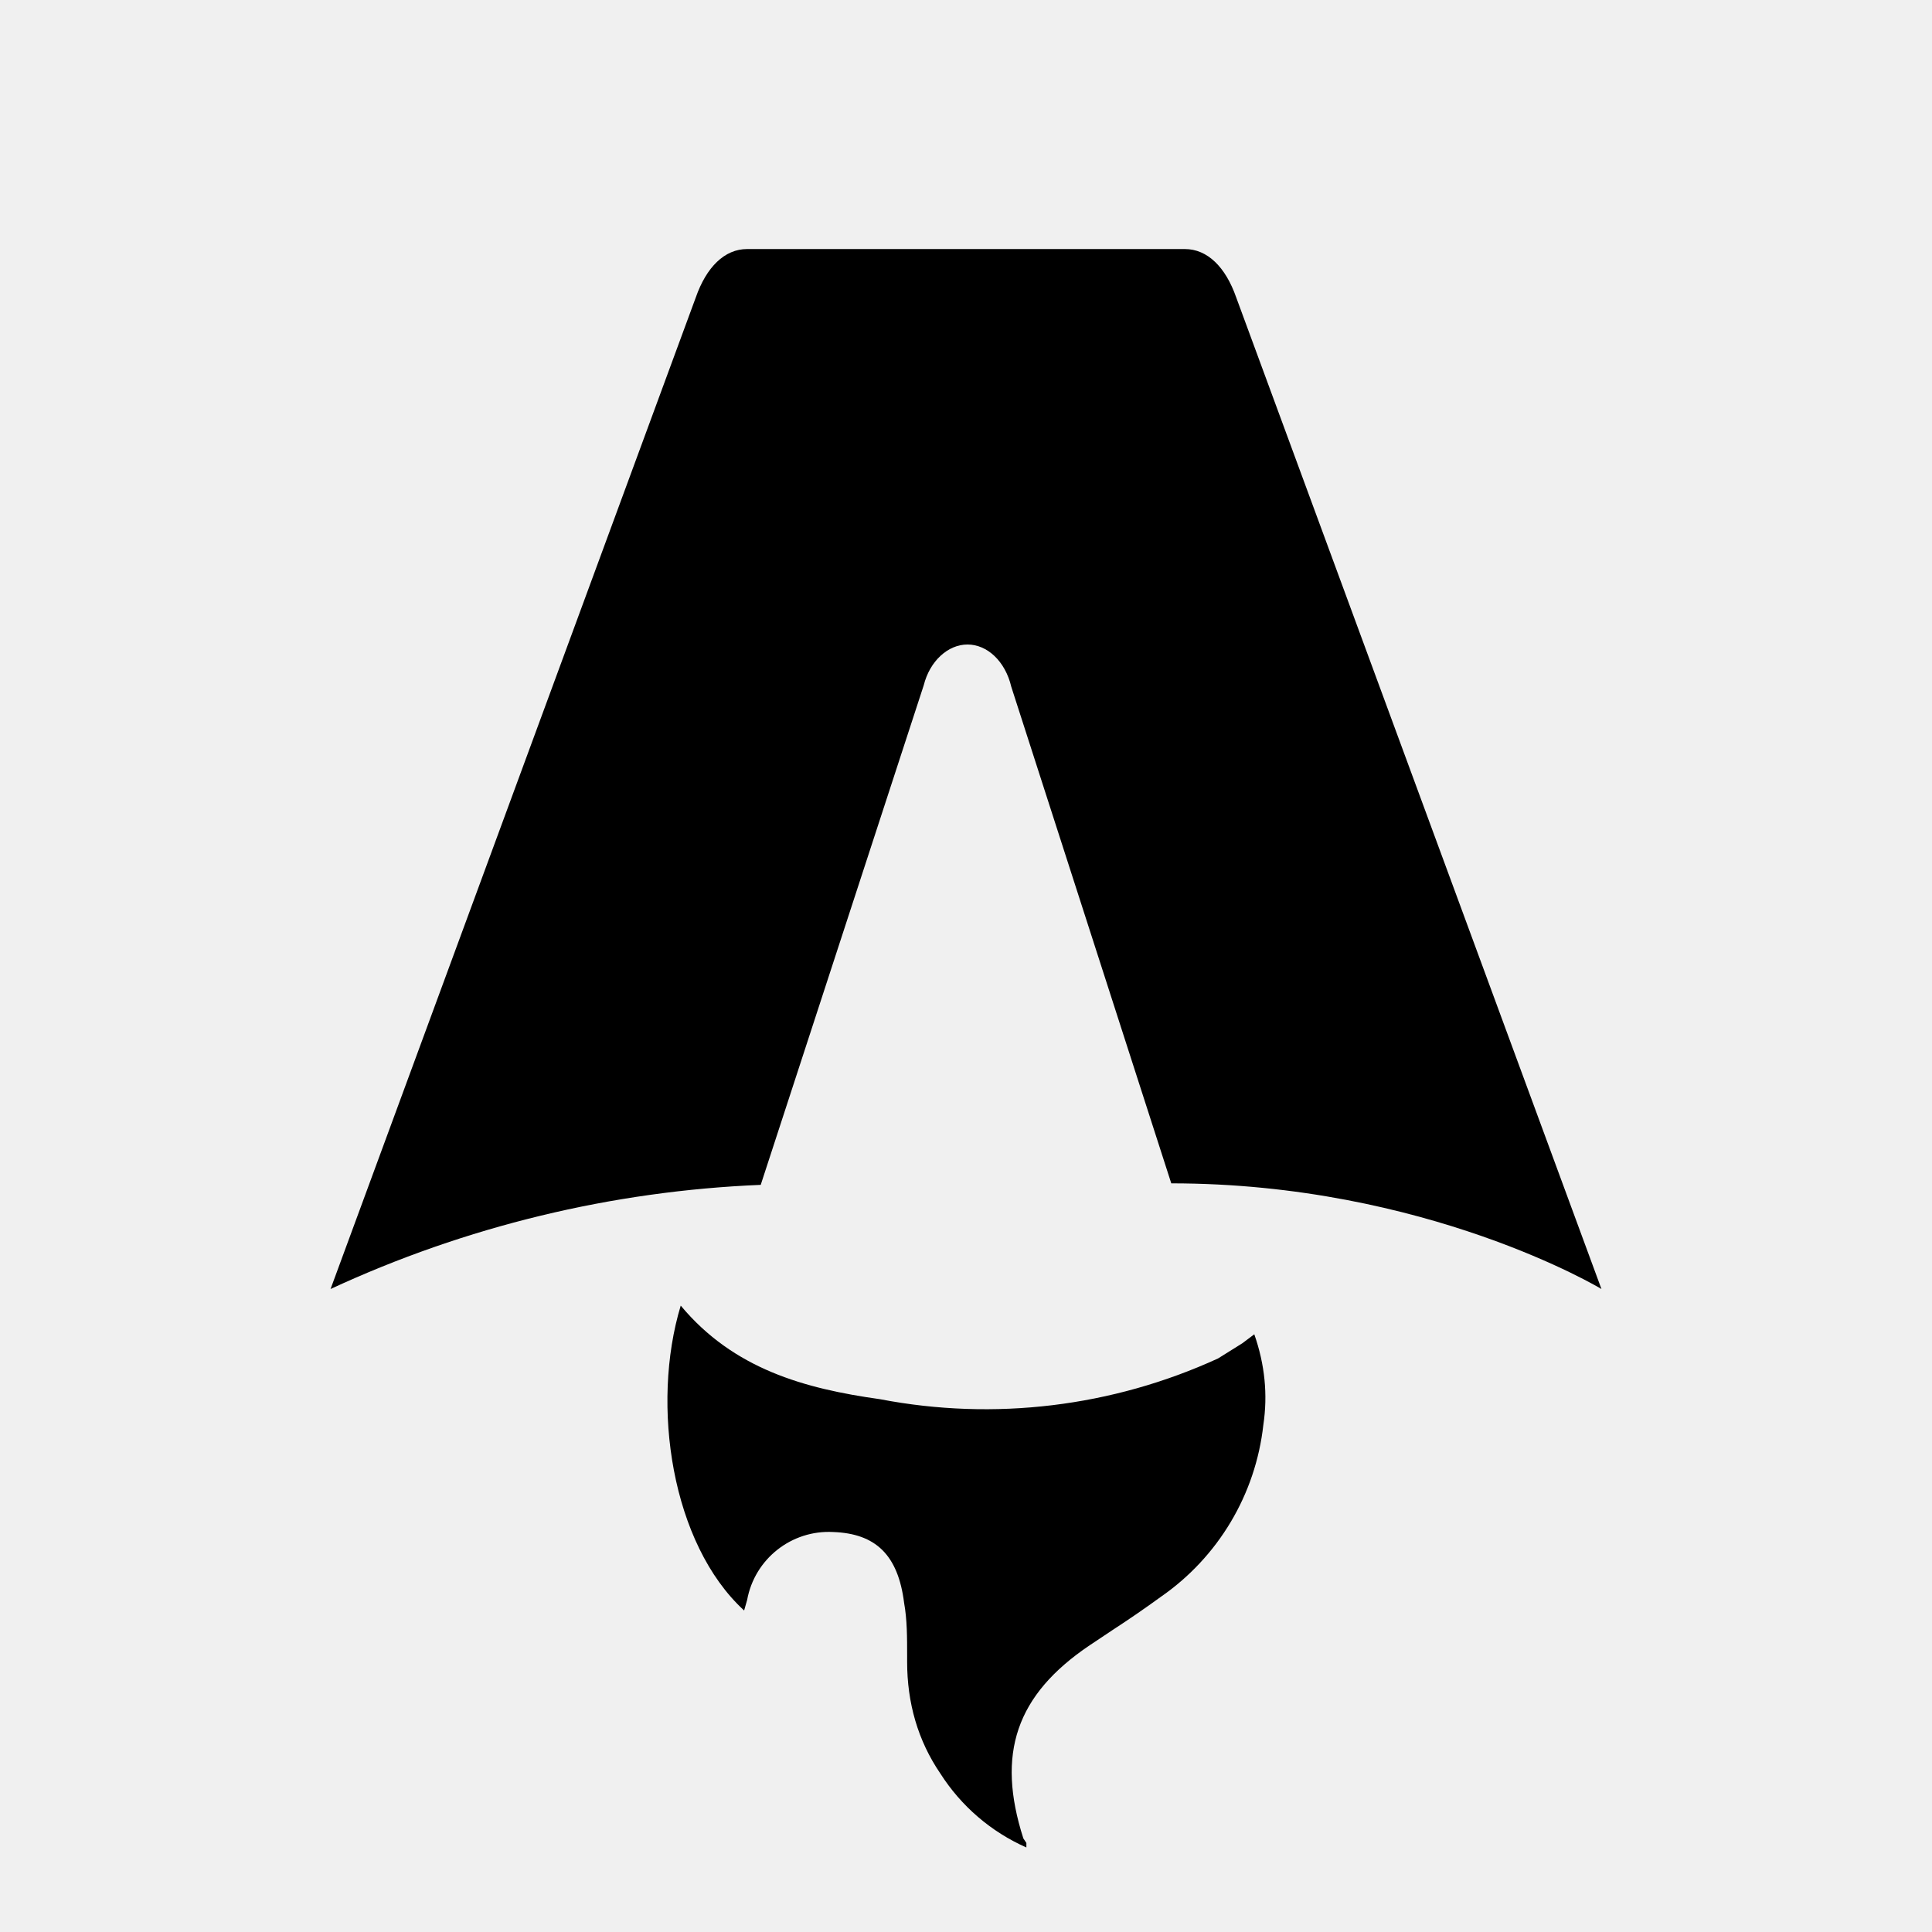
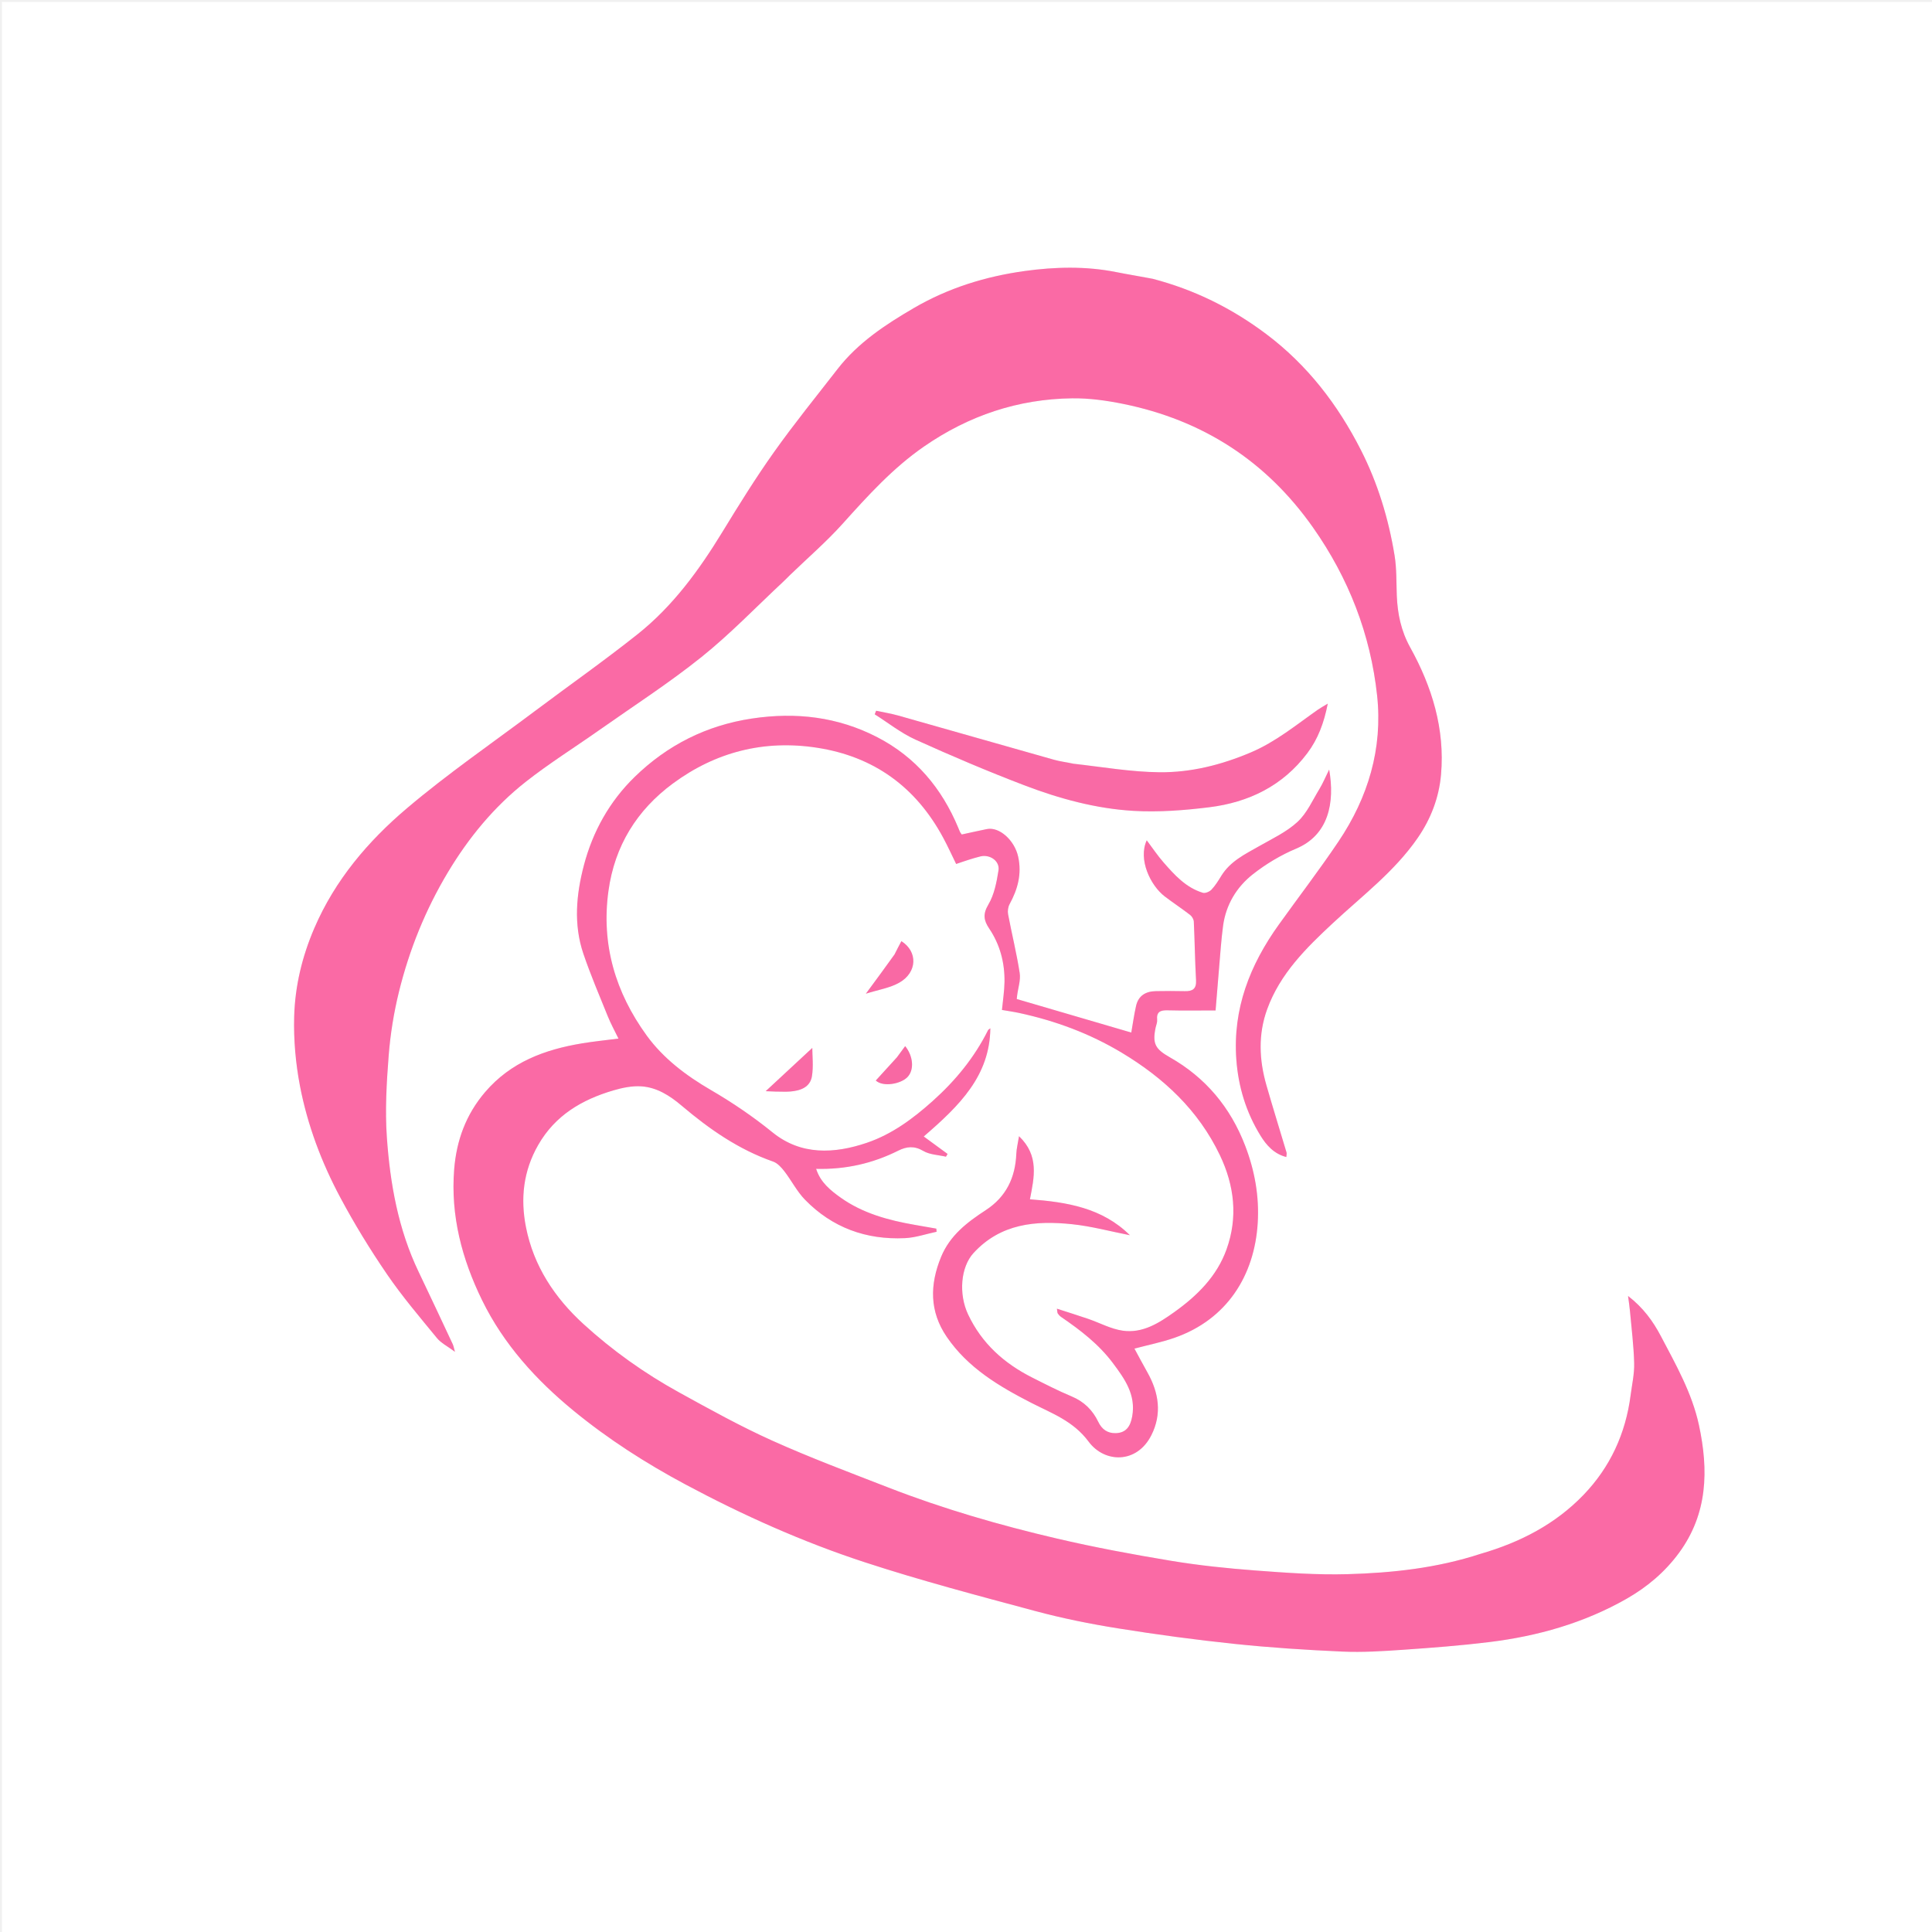
- <svg xmlns="http://www.w3.org/2000/svg" fill="none" viewBox="0 0 128 128">
-   <path d="M50.4 78.5a75.1 75.1 0 0 0-28.5 6.9l24.2-65.7c.7-2 1.9-3.2 3.4-3.2h29c1.5 0 2.7 1.2 3.4 3.2l24.2 65.7s-11.6-7-28.5-7L67 45.5c-.4-1.7-1.6-2.8-2.9-2.8-1.3 0-2.5 1.1-2.9 2.7L50.4 78.5Zm-1.1 28.2Zm-4.2-20.2c-2 6.6-.6 15.8 4.2 20.2a17.5 17.5 0 0 1 .2-.7 5.5 5.5 0 0 1 5.7-4.5c2.8.1 4.3 1.5 4.7 4.7.2 1.1.2 2.3.2 3.5v.4c0 2.7.7 5.2 2.2 7.4a13 13 0 0 0 5.7 4.9v-.3l-.2-.3c-1.8-5.6-.5-9.5 4.4-12.8l1.5-1a73 73 0 0 0 3.2-2.2 16 16 0 0 0 6.8-11.4c.3-2 .1-4-.6-6l-.8.6-1.6 1a37 37 0 0 1-22.4 2.7c-5-.7-9.7-2-13.2-6.2Z" />
-   <style>
-         path { fill: #000; }
-         @media (prefers-color-scheme: dark) {
-             path { fill: #FFF; }
-         }
-     </style>
+ <svg xmlns="http://www.w3.org/2000/svg" version="1.1" id="Layer_1" x="0px" y="0px" width="100%" viewBox="0 0 1000 1000" enable-background="new 0 0 1000 1000" xml:space="preserve">
+   <path fill="#FFFFFF" opacity="1" stroke="none" d=" M691,1001   C460.667,1001 230.833,1001 1,1001   C1,667.667 1,334.333 1,1   C334.333,1 667.667,1 1001,1   C1001,334.333 1001,667.667 1001,1001   C897.833,1001 794.667,1001 691,1001  M765.953,804.455   C743.689,811.658 720.62,814.138 697.45,814.787   C681.605,815.231 665.674,814.073 649.837,812.881   C635.262,811.783 620.664,810.268 606.251,807.883   C586.388,804.596 566.551,800.909 546.951,796.327   C517.386,789.416 488.21,780.982 459.871,769.96   C439.705,762.117 419.402,754.528 399.685,745.66   C383.241,738.264 367.4,729.465 351.584,720.757   C333.694,710.906 317.053,699.078 301.987,685.312   C287.102,671.712 276.205,655.31 272.238,635.176   C269.324,620.386 270.838,606.158 278.553,592.67   C287.36,577.273 301.202,569.191 317.445,564.396   C322.104,563.021 327.17,561.974 331.949,562.29   C340.027,562.824 346.722,567.123 352.859,572.326   C367.109,584.409 382.282,594.983 400.154,601.227   C402.42,602.019 404.428,604.243 405.979,606.249   C409.687,611.046 412.477,616.668 416.658,620.963   C430.758,635.448 448.347,641.813 468.404,640.863   C473.909,640.603 479.335,638.698 484.797,637.548   C484.74,637.01 484.683,636.471 484.626,635.933   C480.948,635.29 477.271,634.642 473.592,634.004   C459.886,631.626 446.522,628.023 435.072,619.849   C429.928,616.176 424.644,611.997 422.433,604.993   C437.818,605.387 451.768,602.167 464.979,595.556   C469.204,593.442 473.23,592.956 477.87,595.713   C481.204,597.695 485.668,597.776 489.628,598.704   C489.909,598.229 490.191,597.753 490.472,597.277   C486.44,594.325 482.408,591.373 478.13,588.239   C496.884,572.079 512.286,556.784 512.604,532.246   C512.109,532.647 511.592,532.867 511.401,533.25   C504.31,547.432 494.505,559.377 482.68,569.955   C472.488,579.072 461.643,587.098 448.73,591.488   C431.82,597.238 414.613,598.067 399.898,586.146   C389.74,577.917 379.142,570.711 367.884,564.159   C355.202,556.779 343.351,547.882 334.685,535.926   C318.566,513.687 311.123,488.907 314.932,461.171   C318.139,437.818 329.637,419.327 348.225,405.582   C370.355,389.217 395.473,382.8 422.874,387.021   C452.387,391.568 474.07,407.374 488.194,433.601   C490.573,438.017 492.645,442.598 494.905,447.196   C497.319,446.383 499.322,445.669 501.351,445.036   C503.386,444.4 505.426,443.764 507.498,443.27   C512.381,442.106 517.575,445.668 516.818,450.495   C515.867,456.557 514.638,463.033 511.584,468.175   C508.637,473.137 509.173,476.408 512.009,480.615   C517.6,488.91 520.058,498.251 519.93,508.184   C519.869,512.911 519.098,517.63 518.611,522.748   C522.037,523.342 524.77,523.718 527.458,524.298   C546.223,528.35 563.981,534.903 580.523,544.828   C602.332,557.912 620.245,574.601 631.378,597.844   C638.962,613.676 640.818,630.132 634.832,646.736   C629.826,660.622 619.703,670.652 607.81,679.143   C599.735,684.908 591.379,690.18 581.193,688.765   C575.03,687.909 569.208,684.681 563.197,682.625   C558.029,680.857 552.81,679.238 547.058,677.373   C547.318,678.939 547.256,679.507 547.504,679.855   C547.981,680.524 548.552,681.187 549.225,681.647   C559.18,688.443 568.685,695.725 576.003,705.491   C582.143,713.687 588.028,721.891 586.029,733.094   C585.129,738.142 582.98,741.693 577.405,741.799   C573.23,741.879 570.319,739.809 568.487,735.991   C565.56,729.891 561.115,725.471 554.692,722.788   C547.723,719.877 540.978,716.407 534.227,713   C519.692,705.666 508.134,695.328 501.069,680.316   C496.081,669.716 497.27,655.809 503.863,648.601   C517.899,633.255 536.065,631.678 554.951,633.654   C564.932,634.698 574.742,637.373 584.84,639.353   C570.507,625.131 552.135,622.184 533.094,620.754   C535.292,609.362 537.978,598.172 527.438,588.096   C526.847,591.839 526.156,594.507 526.046,597.199   C525.543,609.529 520.787,619.483 510.259,626.347   C500.639,632.619 491.678,639.411 487.088,650.605   C481.208,664.941 481.065,678.799 490.006,691.916   C500.951,707.976 517.013,717.518 533.882,726.154   C544.475,731.577 555.528,735.48 563.481,746.203   C571.759,757.366 588.498,757.723 595.979,742.79   C601.502,731.765 599.816,720.843 593.901,710.349   C591.526,706.135 589.266,701.856 587.19,698.039   C594.457,696.102 601.404,694.722 608.022,692.403   C635.137,682.902 649.296,660.158 650.987,633.14   C651.856,619.263 649.448,605.886 644.471,592.944   C636.856,573.143 623.992,557.742 605.521,547.264   C597.976,542.984 596.383,540.274 598.173,531.776   C598.443,530.495 599.06,529.182 598.936,527.942   C598.522,523.802 600.505,522.84 604.254,522.936   C612.369,523.144 620.493,523 629.185,523   C629.819,515.263 630.38,508.058 631.008,500.859   C631.637,493.648 632.092,486.412 633.056,479.245   C634.53,468.286 640.044,459.15 648.499,452.502   C655.28,447.17 662.967,442.571 670.917,439.234   C687.697,432.19 690.986,415.446 687.974,398.332   C685.997,402.323 684.71,405.47 682.962,408.334   C679.391,414.185 676.49,420.878 671.614,425.387   C665.948,430.626 658.566,434.08 651.735,437.968   C644.439,442.12 636.835,445.745 632.187,453.268   C630.64,455.773 629.074,458.339 627.078,460.464   C626.075,461.533 623.84,462.49 622.585,462.108   C613.84,459.446 607.929,452.881 602.175,446.294   C599.125,442.803 596.539,438.907 593.552,434.94   C588.99,444.746 595.395,458.295 602.915,464.027   C607.216,467.305 611.747,470.282 616.027,473.586   C616.998,474.336 617.861,475.854 617.918,477.059   C618.392,487.148 618.507,497.255 619.072,507.337   C619.329,511.915 617.23,513.129 613.212,513.03   C608.215,512.906 603.212,512.936 598.213,513.019   C593.045,513.104 589.239,515.346 588.035,520.61   C586.979,525.229 586.341,529.944 585.548,534.447   C566.021,528.731 546.451,523.003 526.281,517.098   C526.25,517.402 526.333,516.323 526.468,515.251   C526.956,511.355 528.366,507.321 527.788,503.593   C526.207,493.413 523.707,483.379 521.787,473.245   C521.47,471.568 521.774,469.43 522.588,467.939   C526.812,460.203 528.966,452.249 526.992,443.372   C525.115,434.924 517.267,427.805 510.769,429.132   C506.458,430.013 502.164,430.982 497.793,431.926   C497.496,431.505 497.165,431.142 496.957,430.718   C496.597,429.983 496.313,429.211 495.997,428.454   C487.469,408.008 474.018,391.906 454.17,381.626   C433.642,370.993 411.897,368.489 389.164,371.914   C365.589,375.466 345.352,385.705 328.451,402.189   C315.497,414.822 306.805,430.396 302.223,447.866   C298.26,462.977 296.802,478.487 301.959,493.665   C305.693,504.657 310.272,515.365 314.633,526.136   C316.195,529.991 318.222,533.658 320.111,537.566   C313.361,538.438 307.301,539.037 301.306,540.03   C281.988,543.232 264.409,549.705 251.11,565.242   C241.151,576.877 236.269,590.355 235.079,605.229   C233.162,629.204 239.098,651.695 249.557,673.044   C260.734,695.859 277.506,714.291 296.921,730.222   C314.833,744.92 334.347,757.417 354.794,768.351   C384.591,784.284 415.422,798.09 447.488,808.586   C476.566,818.104 506.222,825.91 535.789,833.853   C549.854,837.631 564.217,840.529 578.604,842.832   C598.702,846.051 618.902,848.781 639.144,850.897   C657.664,852.833 676.282,854.039 694.888,854.859   C705.29,855.317 715.778,854.648 726.188,853.927   C741.129,852.893 756.085,851.758 770.943,849.928   C795.894,846.855 819.815,840.094 841.813,827.579   C852.488,821.505 861.774,813.695 869.087,803.711   C883.922,783.459 884.404,760.968 879.368,737.62   C875.784,721 867.439,706.364 859.661,691.573   C855.673,683.99 850.574,676.862 842.68,670.795   C843.097,674.048 843.454,676.268 843.654,678.502   C844.459,687.528 845.614,696.548 845.842,705.59   C845.981,711.11 844.715,716.673 843.996,722.206   C841.421,742.028 833.447,759.419 819.591,773.796   C804.961,788.976 786.8,798.328 765.953,804.455  M596.229,144.123   C590.093,143.039 583.934,142.07 577.825,140.849   C562.041,137.694 546.087,138.107 530.388,140.275   C510.19,143.066 490.802,149.047 472.971,159.462   C458.261,168.054 444.153,177.329 433.548,190.981   C422.47,205.242 411.078,219.288 400.63,234   C391.157,247.338 382.497,261.281 373.968,275.255   C361.862,295.091 348.275,313.754 330.008,328.28   C312.705,342.04 294.585,354.771 276.886,368.037   C254.706,384.662 231.791,400.429 210.675,418.315   C190.499,435.405 173.387,455.516 162.685,480.431   C156.36,495.154 152.699,510.435 152.265,526.193   C151.936,538.131 153.011,550.329 155.259,562.066   C159.129,582.273 166.393,601.57 176.072,619.705   C183.399,633.434 191.58,646.786 200.37,659.629   C208.238,671.124 217.327,681.799 226.174,692.593   C228.285,695.169 231.577,696.778 235.483,699.697   C234.82,697.335 234.71,696.536 234.383,695.84   C228.498,683.308 222.651,670.757 216.666,658.273   C206.119,636.272 201.916,612.664 200.24,588.696   C199.258,574.655 200.086,560.401 201.183,546.328   C202.046,535.251 203.846,524.125 206.502,513.334   C211.865,491.548 220.231,470.852 231.801,451.542   C242.563,433.58 255.744,417.546 272.184,404.617   C284.254,395.125 297.341,386.931 309.916,378.074   C327.722,365.534 346.095,353.691 363.064,340.099   C378.019,328.119 391.383,314.151 405.441,301.052   C406.66,299.916 407.808,298.706 409.006,297.548   C418.08,288.774 427.69,280.484 436.111,271.123   C449.162,256.617 462.145,242.241 478.368,231.043   C501.486,215.086 526.952,206.527 554.945,206.171   C563.752,206.059 572.72,207.303 581.382,209.065   C622.505,217.431 655.398,238.583 679.646,273.07   C698.081,299.289 709.37,328.327 712.794,360.033   C715.754,387.436 708.136,412.742 692.846,435.498   C682.971,450.194 672.169,464.264 661.855,478.667   C646.948,499.482 638.029,522.122 639.917,548.332   C640.943,562.587 645.01,575.755 652.43,587.81   C655.451,592.719 659.368,597.239 665.795,598.876   C665.86,597.83 666.087,597.13 665.914,596.549   C662.463,584.949 658.847,573.397 655.51,561.765   C651.736,548.61 651.129,535.426 655.906,522.315   C662.59,503.969 676.055,490.696 689.833,477.864   C705.039,463.703 721.767,451.124 733.765,433.763   C740.64,423.816 744.845,412.776 745.878,400.884   C747.928,377.284 741.21,355.481 729.927,335.112   C725.201,326.581 723.364,317.757 722.986,308.315   C722.708,301.372 722.948,294.328 721.832,287.513   C718.715,268.491 713.139,250.102 704.388,232.905   C692.445,209.435 676.688,188.919 655.449,172.947   C637.796,159.671 618.407,149.992 596.229,144.123  M555.262,395.118   C552.041,394.512 548.752,394.147 545.61,393.26   C518.681,385.666 491.786,377.948 464.858,370.349   C461.13,369.297 457.276,368.695 453.48,367.884   C453.238,368.5 452.996,369.116 452.753,369.731   C459.757,374.152 466.369,379.441 473.843,382.823   C492.344,391.195 511.061,399.161 530.027,406.412   C548.27,413.387 567.232,418.574 586.765,419.708   C599.721,420.46 612.919,419.441 625.84,417.846   C646.292,415.323 663.911,406.807 676.654,389.858   C682.148,382.551 685.269,374.309 687.256,364.197   C684.853,365.659 683.453,366.409 682.162,367.313   C670.918,375.188 660.399,383.946 647.446,389.441   C632.199,395.91 616.461,399.875 600.175,399.715   C585.452,399.571 570.753,397.005 555.262,395.118  M462.899,494.36   C458.325,500.562 453.751,506.765 448.166,514.338   C454.635,512.282 460.59,511.394 465.475,508.621   C474.831,503.31 475.124,492.527 466.557,487.143   C465.403,489.316 464.253,491.48 462.899,494.36  M401.729,565   C404.218,564.999 406.723,565.175 409.193,564.96   C414.425,564.505 419.359,562.722 420.271,557.006   C421.091,551.863 420.444,546.486 420.444,542.395   C412.675,549.607 404.6,557.104 396.313,564.797   C397.932,564.87 399.377,564.935 401.729,565  M464.024,547.567   C460.449,551.472 456.874,555.377 453.294,559.277   C457.082,562.752 466.138,561.09 469.626,557.576   C473.326,553.848 472.713,546.653 468.515,541.47   C467.157,543.307 465.8,545.143 464.024,547.567  z" />
+   <path fill="#FA6AA5" opacity="1" stroke="none" d=" M766.311,804.262   C786.8,798.328 804.961,788.976 819.591,773.796   C833.447,759.419 841.421,742.028 843.996,722.206   C844.715,716.673 845.981,711.11 845.842,705.59   C845.614,696.548 844.459,687.528 843.654,678.502   C843.454,676.268 843.097,674.048 842.68,670.795   C850.574,676.862 855.673,683.99 859.661,691.573   C867.439,706.364 875.784,721 879.368,737.62   C884.404,760.968 883.922,783.459 869.087,803.711   C861.774,813.695 852.488,821.505 841.813,827.579   C819.815,840.094 795.894,846.855 770.943,849.928   C756.085,851.758 741.129,852.893 726.188,853.927   C715.778,854.648 705.29,855.317 694.888,854.859   C676.282,854.039 657.664,852.833 639.144,850.897   C618.902,848.781 598.702,846.051 578.604,842.832   C564.217,840.529 549.854,837.631 535.789,833.853   C506.222,825.91 476.566,818.104 447.488,808.586   C415.422,798.09 384.591,784.284 354.794,768.351   C334.347,757.417 314.833,744.92 296.921,730.222   C277.506,714.291 260.734,695.859 249.557,673.044   C239.098,651.695 233.162,629.204 235.079,605.229   C236.269,590.355 241.151,576.877 251.11,565.242   C264.409,549.705 281.988,543.232 301.306,540.03   C307.301,539.037 313.361,538.438 320.111,537.566   C318.222,533.658 316.195,529.991 314.633,526.136   C310.272,515.365 305.693,504.657 301.959,493.665   C296.802,478.487 298.26,462.977 302.223,447.866   C306.805,430.396 315.497,414.822 328.451,402.189   C345.352,385.705 365.589,375.466 389.164,371.914   C411.897,368.489 433.642,370.993 454.17,381.626   C474.018,391.906 487.469,408.008 495.997,428.454   C496.313,429.211 496.597,429.983 496.957,430.718   C497.165,431.142 497.496,431.505 497.793,431.926   C502.164,430.982 506.458,430.013 510.769,429.132   C517.267,427.805 525.115,434.924 526.992,443.372   C528.966,452.249 526.812,460.203 522.588,467.939   C521.774,469.43 521.47,471.568 521.787,473.245   C523.707,483.379 526.207,493.413 527.788,503.593   C528.366,507.321 526.956,511.355 526.468,515.251   C526.333,516.323 526.25,517.402 526.281,517.098   C546.451,523.003 566.021,528.731 585.548,534.447   C586.341,529.944 586.979,525.229 588.035,520.61   C589.239,515.346 593.045,513.104 598.213,513.019   C603.212,512.936 608.215,512.906 613.212,513.03   C617.23,513.129 619.329,511.915 619.072,507.337   C618.507,497.255 618.392,487.148 617.918,477.059   C617.861,475.854 616.998,474.336 616.027,473.586   C611.747,470.282 607.216,467.305 602.915,464.027   C595.395,458.295 588.99,444.746 593.552,434.94   C596.539,438.907 599.125,442.803 602.175,446.294   C607.929,452.881 613.84,459.446 622.585,462.108   C623.84,462.49 626.075,461.533 627.078,460.464   C629.074,458.339 630.64,455.773 632.187,453.268   C636.835,445.745 644.439,442.12 651.735,437.968   C658.566,434.08 665.948,430.626 671.614,425.387   C676.49,420.878 679.391,414.185 682.962,408.334   C684.71,405.47 685.997,402.323 687.974,398.332   C690.986,415.446 687.697,432.19 670.917,439.234   C662.967,442.571 655.28,447.17 648.499,452.502   C640.044,459.15 634.53,468.286 633.056,479.245   C632.092,486.412 631.637,493.648 631.008,500.859   C630.38,508.058 629.819,515.263 629.185,523   C620.493,523 612.369,523.144 604.254,522.936   C600.505,522.84 598.522,523.802 598.936,527.942   C599.06,529.182 598.443,530.495 598.173,531.776   C596.383,540.274 597.976,542.984 605.521,547.264   C623.992,557.742 636.856,573.143 644.471,592.944   C649.448,605.886 651.856,619.263 650.987,633.14   C649.296,660.158 635.137,682.902 608.022,692.403   C601.404,694.722 594.457,696.102 587.19,698.039   C589.266,701.856 591.526,706.135 593.901,710.349   C599.816,720.843 601.502,731.765 595.979,742.79   C588.498,757.723 571.759,757.366 563.481,746.203   C555.528,735.48 544.475,731.577 533.882,726.154   C517.013,717.518 500.951,707.976 490.006,691.916   C481.065,678.799 481.208,664.941 487.088,650.605   C491.678,639.411 500.639,632.619 510.259,626.347   C520.787,619.483 525.543,609.529 526.046,597.199   C526.156,594.507 526.847,591.839 527.438,588.096   C537.978,598.172 535.292,609.362 533.094,620.754   C552.135,622.184 570.507,625.131 584.84,639.353   C574.742,637.373 564.932,634.698 554.951,633.654   C536.065,631.678 517.899,633.255 503.863,648.601   C497.27,655.809 496.081,669.716 501.069,680.316   C508.134,695.328 519.692,705.666 534.227,713   C540.978,716.407 547.723,719.877 554.692,722.788   C561.115,725.471 565.56,729.891 568.487,735.991   C570.319,739.809 573.23,741.879 577.405,741.799   C582.98,741.693 585.129,738.142 586.029,733.094   C588.028,721.891 582.143,713.687 576.003,705.491   C568.685,695.725 559.18,688.443 549.225,681.647   C548.552,681.187 547.981,680.524 547.504,679.855   C547.256,679.507 547.318,678.939 547.058,677.373   C552.81,679.238 558.029,680.857 563.197,682.625   C569.208,684.681 575.03,687.909 581.193,688.765   C591.379,690.18 599.735,684.908 607.81,679.143   C619.703,670.652 629.826,660.622 634.832,646.736   C640.818,630.132 638.962,613.676 631.378,597.844   C620.245,574.601 602.332,557.912 580.523,544.828   C563.981,534.903 546.223,528.35 527.458,524.298   C524.77,523.718 522.037,523.342 518.611,522.748   C519.098,517.63 519.869,512.911 519.93,508.184   C520.058,498.251 517.6,488.91 512.009,480.615   C509.173,476.408 508.637,473.137 511.584,468.175   C514.638,463.033 515.867,456.557 516.818,450.495   C517.575,445.668 512.381,442.106 507.498,443.27   C505.426,443.764 503.386,444.4 501.351,445.036   C499.322,445.669 497.319,446.383 494.905,447.196   C492.645,442.598 490.573,438.017 488.194,433.601   C474.07,407.374 452.387,391.568 422.874,387.021   C395.473,382.8 370.355,389.217 348.225,405.582   C329.637,419.327 318.139,437.818 314.932,461.171   C311.123,488.907 318.566,513.687 334.685,535.926   C343.351,547.882 355.202,556.779 367.884,564.159   C379.142,570.711 389.74,577.917 399.898,586.146   C414.613,598.067 431.82,597.238 448.73,591.488   C461.643,587.098 472.488,579.072 482.68,569.955   C494.505,559.377 504.31,547.432 511.401,533.25   C511.592,532.867 512.109,532.647 512.604,532.246   C512.286,556.784 496.884,572.079 478.13,588.239   C482.408,591.373 486.44,594.325 490.472,597.277   C490.191,597.753 489.909,598.229 489.628,598.704   C485.668,597.776 481.204,597.695 477.87,595.713   C473.23,592.956 469.204,593.442 464.979,595.556   C451.768,602.167 437.818,605.387 422.433,604.993   C424.644,611.997 429.928,616.176 435.072,619.849   C446.522,628.023 459.886,631.626 473.592,634.004   C477.271,634.642 480.948,635.29 484.626,635.933   C484.683,636.471 484.74,637.01 484.797,637.548   C479.335,638.698 473.909,640.603 468.404,640.863   C448.347,641.813 430.758,635.448 416.658,620.963   C412.477,616.668 409.687,611.046 405.979,606.249   C404.428,604.243 402.42,602.019 400.154,601.227   C382.282,594.983 367.109,584.409 352.859,572.326   C346.722,567.123 340.027,562.824 331.949,562.29   C327.17,561.974 322.104,563.021 317.445,564.396   C301.202,569.191 287.36,577.273 278.553,592.67   C270.838,606.158 269.324,620.386 272.238,635.176   C276.205,655.31 287.102,671.712 301.987,685.312   C317.053,699.078 333.694,710.906 351.584,720.757   C367.4,729.465 383.241,738.264 399.685,745.66   C419.402,754.528 439.705,762.117 459.871,769.96   C488.21,780.982 517.386,789.416 546.951,796.327   C566.551,800.909 586.388,804.596 606.251,807.883   C620.664,810.268 635.262,811.783 649.837,812.881   C665.674,814.073 681.605,815.231 697.45,814.787   C720.62,814.138 743.689,811.658 766.311,804.262  z" />
+   <path fill="#FA6AA5" opacity="1" stroke="none" d=" M596.604,144.305   C618.407,149.992 637.796,159.671 655.449,172.947   C676.688,188.919 692.445,209.435 704.388,232.905   C713.139,250.102 718.715,268.491 721.832,287.513   C722.948,294.328 722.708,301.372 722.986,308.315   C723.364,317.757 725.201,326.581 729.927,335.112   C741.21,355.481 747.928,377.284 745.878,400.884   C744.845,412.776 740.64,423.816 733.765,433.763   C721.767,451.124 705.039,463.703 689.833,477.864   C676.055,490.696 662.59,503.969 655.906,522.315   C651.129,535.426 651.736,548.61 655.51,561.765   C658.847,573.397 662.463,584.949 665.914,596.549   C666.087,597.13 665.86,597.83 665.795,598.876   C659.368,597.239 655.451,592.719 652.43,587.81   C645.01,575.755 640.943,562.587 639.917,548.332   C638.029,522.122 646.948,499.482 661.855,478.667   C672.169,464.264 682.971,450.194 692.846,435.498   C708.136,412.742 715.754,387.436 712.794,360.033   C709.37,328.327 698.081,299.289 679.646,273.07   C655.398,238.583 622.505,217.431 581.382,209.065   C572.72,207.303 563.752,206.059 554.945,206.171   C526.952,206.527 501.486,215.086 478.368,231.043   C462.145,242.241 449.162,256.617 436.111,271.123   C427.69,280.484 418.08,288.774 409.006,297.548   C407.808,298.706 406.66,299.916 405.441,301.052   C391.383,314.151 378.019,328.119 363.064,340.099   C346.095,353.691 327.722,365.534 309.916,378.074   C297.341,386.931 284.254,395.125 272.184,404.617   C255.744,417.546 242.563,433.58 231.801,451.542   C220.231,470.852 211.865,491.548 206.502,513.334   C203.846,524.125 202.046,535.251 201.183,546.328   C200.086,560.401 199.258,574.655 200.24,588.696   C201.916,612.664 206.119,636.272 216.666,658.273   C222.651,670.757 228.498,683.308 234.383,695.84   C234.71,696.536 234.82,697.335 235.483,699.697   C231.577,696.778 228.285,695.169 226.174,692.593   C217.327,681.799 208.238,671.124 200.37,659.629   C191.58,646.786 183.399,633.434 176.072,619.705   C166.393,601.57 159.129,582.273 155.259,562.066   C153.011,550.329 151.936,538.131 152.265,526.193   C152.699,510.435 156.36,495.154 162.685,480.431   C173.387,455.516 190.499,435.405 210.675,418.315   C231.791,400.429 254.706,384.662 276.886,368.037   C294.585,354.771 312.705,342.04 330.008,328.28   C348.275,313.754 361.862,295.091 373.968,275.255   C382.497,261.281 391.157,247.338 400.63,234   C411.078,219.288 422.47,205.242 433.548,190.981   C444.153,177.329 458.261,168.054 472.971,159.462   C490.802,149.047 510.19,143.066 530.388,140.275   C546.087,138.107 562.041,137.694 577.825,140.849   C583.934,142.07 590.093,143.039 596.604,144.305  z" />
+   <path fill="#F96AA5" opacity="1" stroke="none" d=" M555.653,395.312   C570.753,397.005 585.452,399.571 600.175,399.715   C616.461,399.875 632.199,395.91 647.446,389.441   C660.399,383.946 670.918,375.188 682.162,367.313   C683.453,366.409 684.853,365.659 687.256,364.197   C685.269,374.309 682.148,382.551 676.654,389.858   C663.911,406.807 646.292,415.323 625.84,417.846   C612.919,419.441 599.721,420.46 586.765,419.708   C567.232,418.574 548.27,413.387 530.027,406.412   C511.061,399.161 492.344,391.195 473.843,382.823   C466.369,379.441 459.757,374.152 452.753,369.731   C452.996,369.116 453.238,368.5 453.48,367.884   C457.276,368.695 461.13,369.297 464.858,370.349   C491.786,377.948 518.681,385.666 545.61,393.26   C548.752,394.147 552.041,394.512 555.653,395.312  z" />
+   <path fill="#F969A4" opacity="1" stroke="none" d=" M463.001,494.002   C464.253,491.48 465.403,489.316 466.557,487.143   C475.124,492.527 474.831,503.31 465.475,508.621   C460.59,511.394 454.635,512.282 448.166,514.338   C453.751,506.765 458.325,500.562 463.001,494.002  z" />
+   <path fill="#F96AA5" opacity="1" stroke="none" d=" M401.276,565   C399.377,564.935 397.932,564.87 396.313,564.797   C404.6,557.104 412.675,549.607 420.444,542.395   C420.444,546.486 421.091,551.863 420.271,557.006   C419.359,562.722 414.425,564.505 409.193,564.96   C406.723,565.175 404.218,564.999 401.276,565  z" />
+   <path fill="#F868A3" opacity="1" stroke="none" d=" M464.234,547.273   C465.8,545.143 467.157,543.307 468.514,541.47   C472.713,546.653 473.326,553.848 469.626,557.576   C466.138,561.09 457.082,562.752 453.296,559.28   C456.874,555.377 460.449,551.472 464.234,547.273  z" />
</svg>
